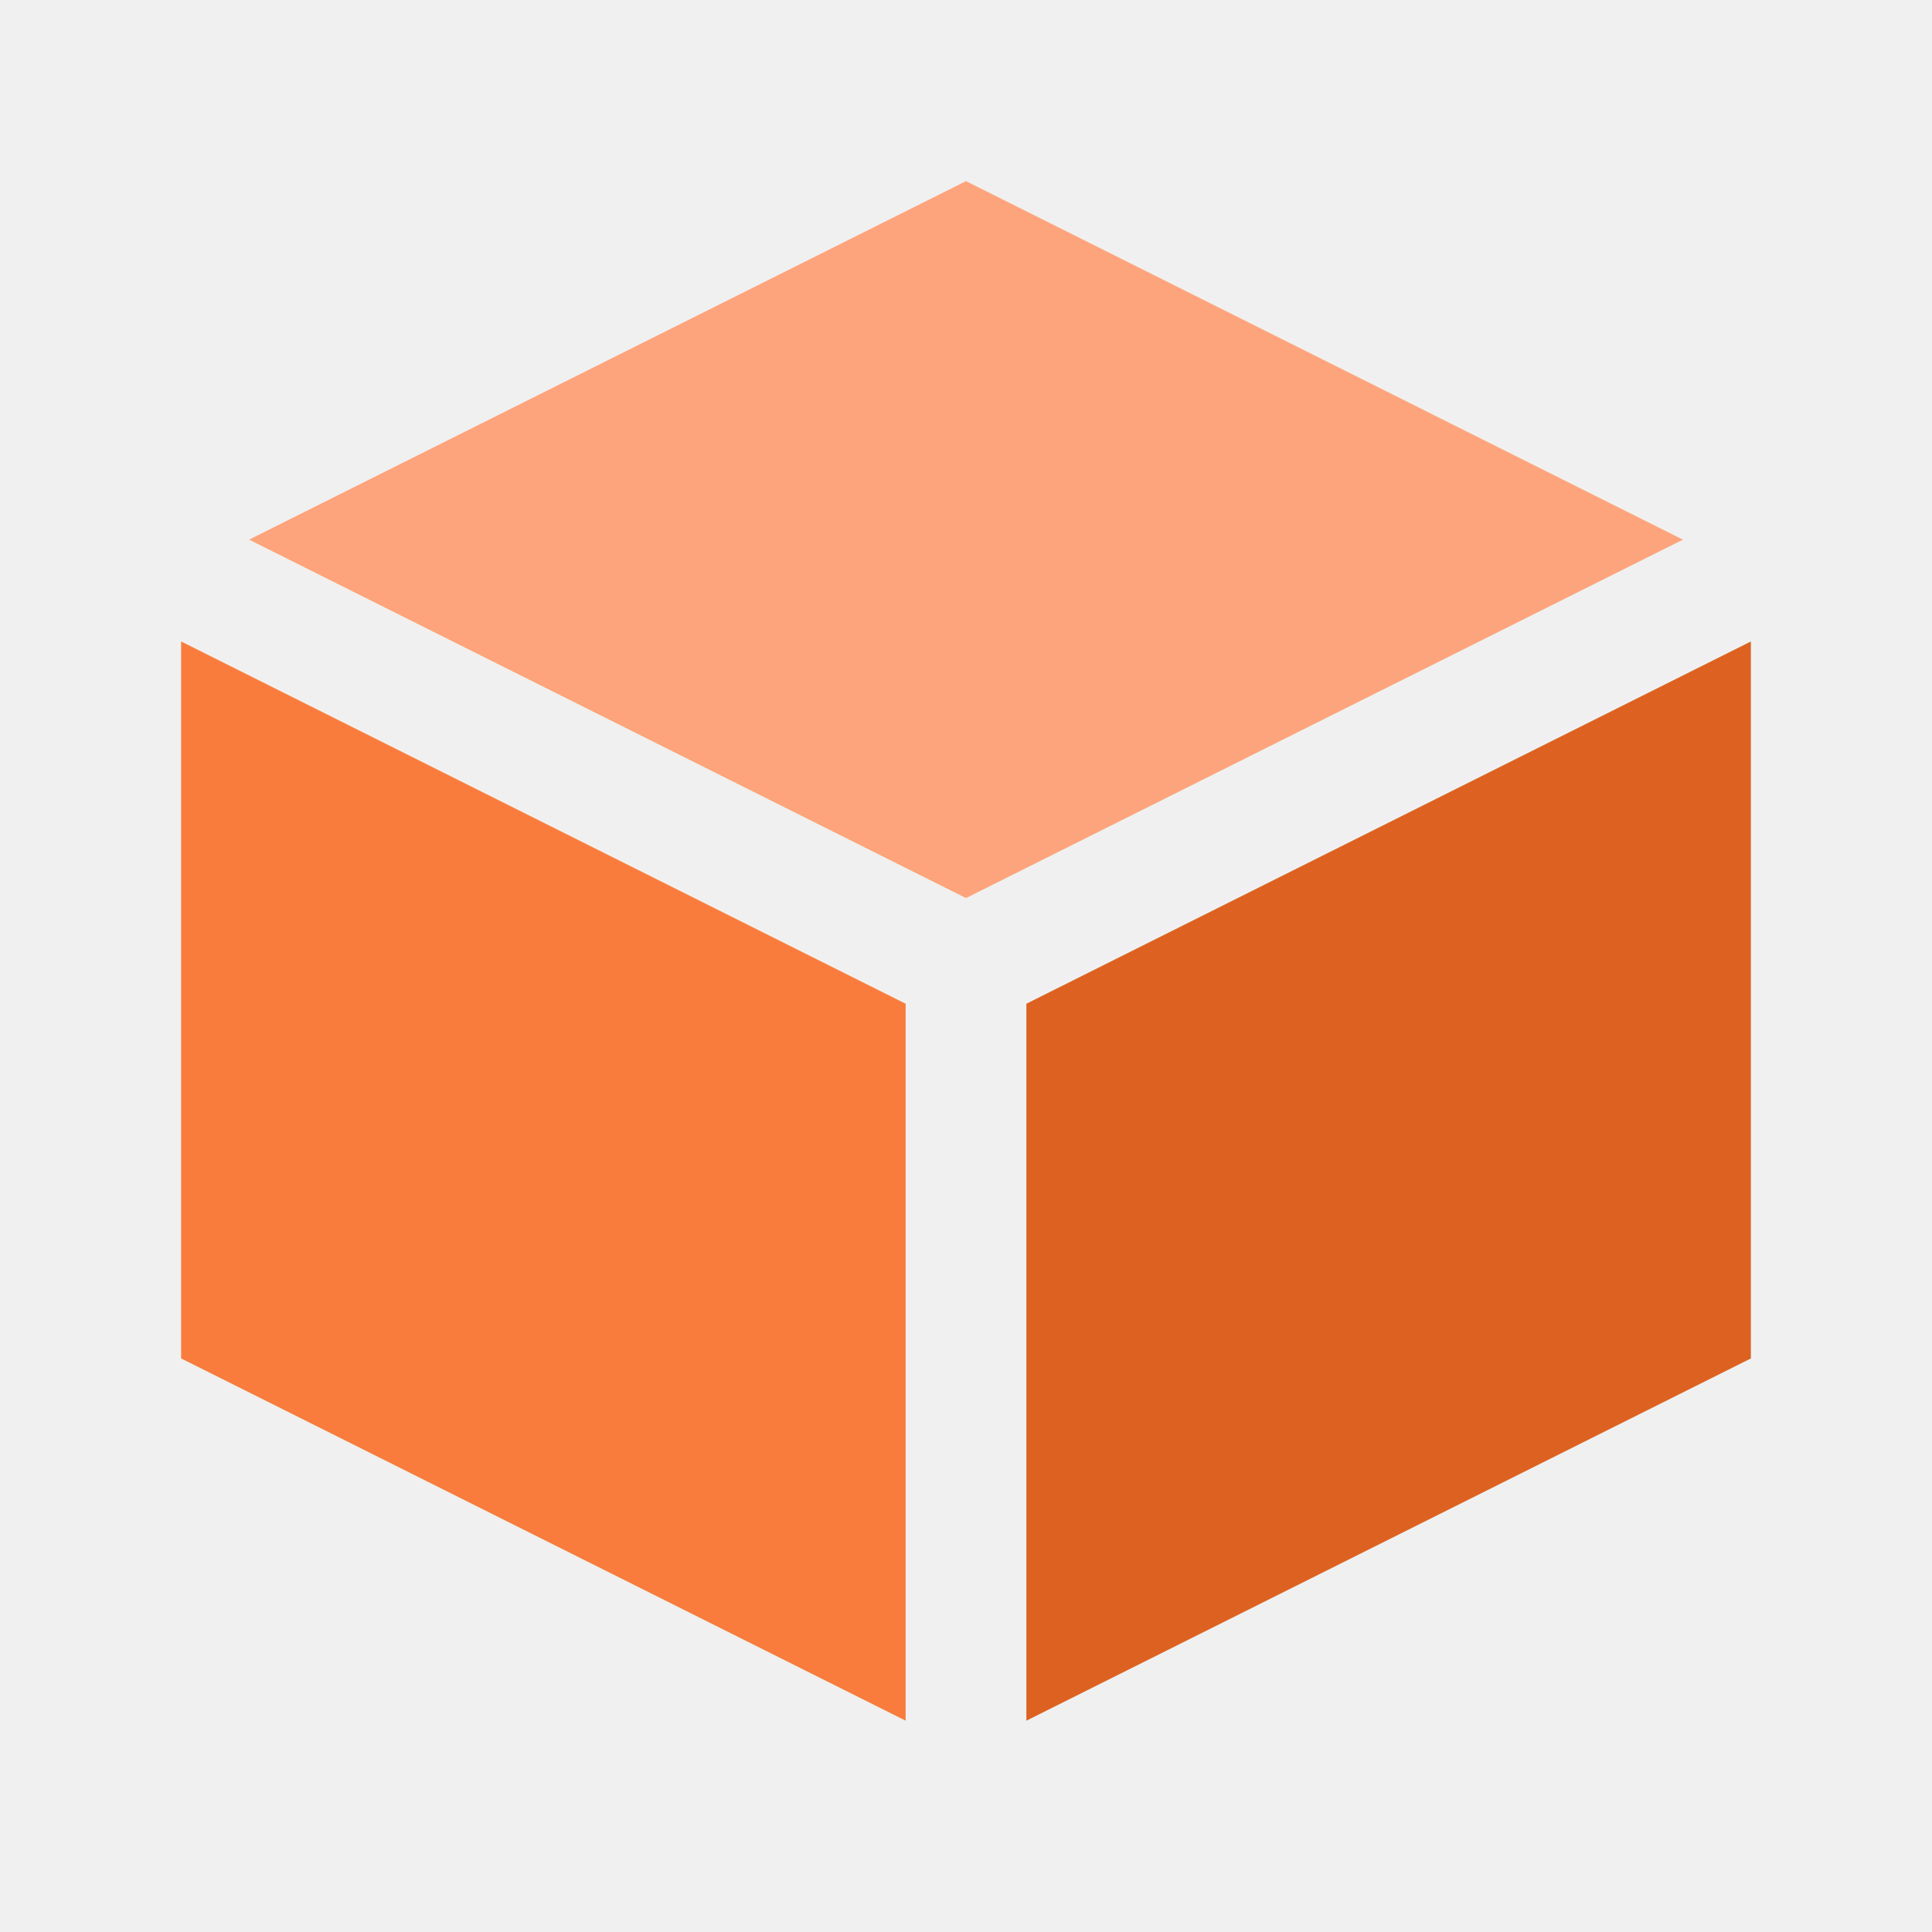
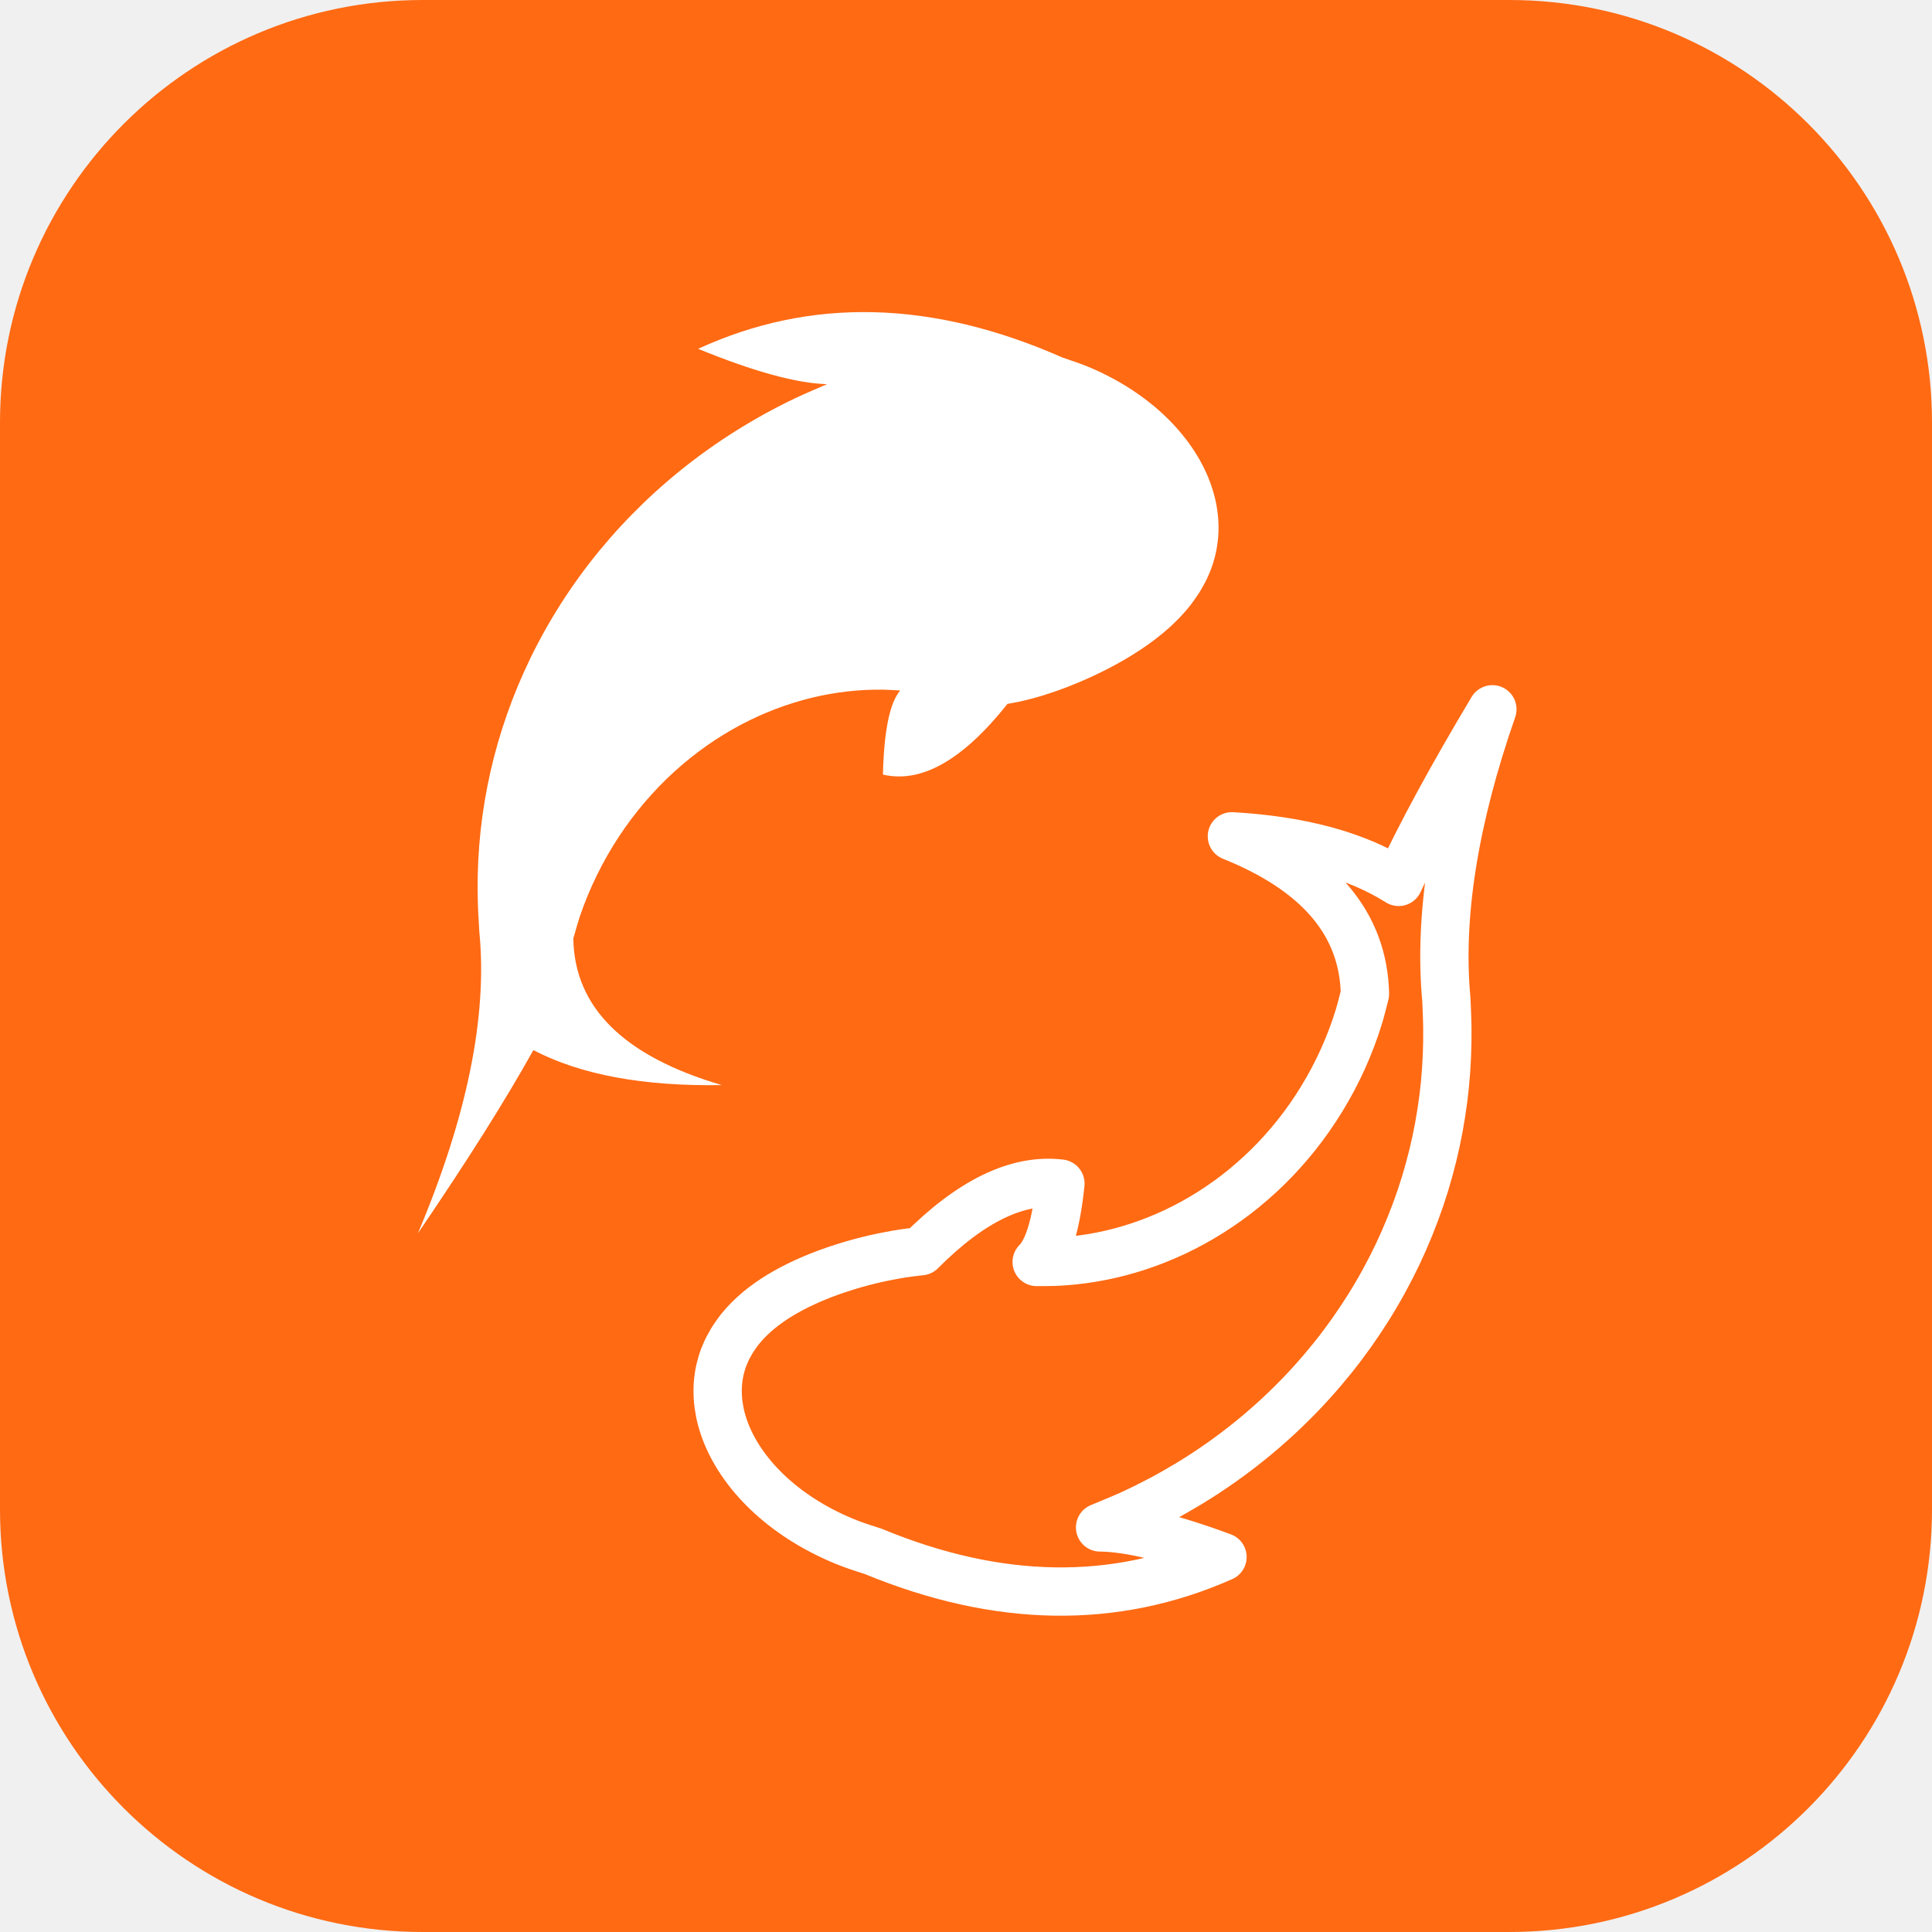
- <svg xmlns="http://www.w3.org/2000/svg" viewBox="0 0 32 32" width="32" height="32">
-   <path d="M16 3L27.875 8.938L16 14.875L4.125 8.938Z" fill="#fea47c" />
-   <path d="M3 10.625L15 16.625L15 28.5L3 22.5Z" fill="#f97c3d" />
-   <path d="M17 16.625L29 10.625L29 22.5L17 28.5Z" fill="#dd6222" />
+ <svg xmlns="http://www.w3.org/2000/svg" viewBox="0 0 512 512" role="img" aria-label="Koidrive">
+   <rect width="512" height="512" rx="112" fill="#FF6A13" />
+   <g transform="translate(256 256) scale(0.8) translate(-256 -256)">
+     <path d="M333.37 132.18 C333.77 131.46 335.04 129.34 335.75 127.85 C336.46 126.36 337.09 124.82 337.62 123.24 C338.15 121.66 338.59 120.04 338.92 118.37 C339.24 116.70 339.47 114.99 339.58 113.25 C339.69 111.51 339.68 109.73 339.55 107.92 C339.42 106.12 339.17 104.28 338.79 102.43 C338.40 100.58 337.89 98.70 337.24 96.82 C336.59 94.94 335.81 93.04 334.89 91.16 C333.97 89.28 332.91 87.39 331.71 85.53 C330.51 83.68 329.17 81.82 327.69 80.02 C326.22 78.21 324.60 76.43 322.85 74.70 C321.11 72.98 319.22 71.29 317.22 69.69 C315.22 68.08 313.08 66.52 310.84 65.06 C308.60 63.60 306.23 62.20 303.77 60.92 C301.31 59.63 298.73 58.43 296.09 57.34 C293.44 56.26 289.26 54.90 287.89 54.41 Q223.16 25.86 167.27 51.55 Q194.88 62.86 209.98 63.26 C208.22 64.03 202.90 66.26 199.46 67.90 C196.02 69.53 192.64 71.27 189.33 73.09 C186.02 74.92 182.77 76.83 179.60 78.83 C176.43 80.82 173.33 82.90 170.31 85.06 C167.29 87.22 164.34 89.46 161.48 91.77 C158.61 94.08 155.82 96.47 153.12 98.92 C150.42 101.37 147.81 103.90 145.28 106.48 C142.75 109.06 140.30 111.71 137.95 114.41 C135.60 117.11 133.33 119.87 131.16 122.68 C128.99 125.49 126.91 128.35 124.93 131.25 C122.94 134.16 121.05 137.11 119.26 140.09 C117.46 143.08 115.76 146.11 114.16 149.17 C112.55 152.22 111.05 155.32 109.64 158.43 C108.23 161.55 106.91 164.70 105.70 167.86 C104.49 171.02 103.37 174.21 102.35 177.41 C101.33 180.60 100.41 183.82 99.58 187.04 C98.76 190.26 98.03 193.49 97.40 196.72 C96.77 199.95 96.23 203.19 95.79 206.42 C95.35 209.65 95.00 212.89 94.75 216.11 C94.49 219.33 94.33 222.54 94.26 225.74 C94.18 228.94 94.21 232.12 94.30 235.29 C94.39 238.45 94.71 243.15 94.79 244.73 Q98.90 286.54 74.44 344.55 Q98.96 308.55 112.68 283.86 Q136.13 296.11 175.11 295.45 Q126.46 281.18 125.92 246.90 C126.28 245.69 127.27 242.01 128.07 239.61 C128.87 237.22 129.77 234.87 130.72 232.56 C131.68 230.25 132.71 227.98 133.80 225.77 C134.89 223.55 136.05 221.38 137.26 219.26 C138.47 217.14 139.75 215.06 141.08 213.05 C142.41 211.03 143.80 209.07 145.23 207.16 C146.67 205.26 148.16 203.41 149.69 201.62 C151.22 199.83 152.80 198.10 154.42 196.43 C156.04 194.76 157.70 193.15 159.40 191.60 C161.10 190.06 162.83 188.58 164.60 187.16 C166.37 185.74 168.17 184.39 170.00 183.10 C171.82 181.81 173.68 180.59 175.56 179.44 C177.43 178.28 179.34 177.20 181.25 176.17 C183.17 175.15 185.11 174.20 187.06 173.31 C189.01 172.43 190.98 171.61 192.95 170.86 C194.92 170.11 196.91 169.42 198.89 168.81 C200.88 168.19 202.87 167.64 204.86 167.15 C206.85 166.67 208.85 166.25 210.83 165.90 C212.82 165.55 214.80 165.26 216.78 165.04 C218.75 164.82 220.72 164.66 222.67 164.56 C224.62 164.47 226.57 164.44 228.49 164.46 C230.41 164.49 233.25 164.68 234.21 164.73 Q229.02 170.75 228.48 192.59 Q247.59 197.07 269.74 169.17 C270.39 169.05 272.35 168.71 273.67 168.43 C275.00 168.14 276.33 167.82 277.68 167.46 C279.03 167.11 280.39 166.71 281.77 166.29 C283.14 165.86 284.53 165.40 285.93 164.91 C287.33 164.41 288.75 163.89 290.17 163.33 C291.60 162.77 293.03 162.18 294.47 161.56 C295.91 160.94 297.36 160.29 298.81 159.60 C300.26 158.91 301.72 158.20 303.17 157.45 C304.61 156.70 306.06 155.91 307.50 155.10 C308.93 154.28 310.37 153.43 311.77 152.54 C313.18 151.65 314.58 150.73 315.94 149.77 C317.31 148.80 318.65 147.80 319.96 146.76 C321.26 145.72 322.54 144.64 323.77 143.52 C324.99 142.39 326.19 141.22 327.31 140.01 C328.44 138.80 329.53 137.54 330.53 136.24 C331.54 134.93 332.90 132.86 333.37 132.18Z" fill="#fff" />
+     <path d="M178.63 379.82 C178.29 380.44 177.19 382.28 176.60 383.59 C176.00 384.89 175.48 386.24 175.06 387.64 C174.65 389.03 174.31 390.47 174.09 391.95 C173.87 393.43 173.74 394.96 173.73 396.51 C173.72 398.07 173.81 399.67 174.02 401.29 C174.24 402.91 174.56 404.56 175.01 406.23 C175.47 407.90 176.04 409.60 176.74 411.30 C177.44 412.99 178.27 414.71 179.23 416.42 C180.18 418.12 181.27 419.84 182.49 421.53 C183.70 423.22 185.05 424.90 186.52 426.55 C188.00 428.19 189.60 429.82 191.32 431.39 C193.05 432.96 194.90 434.50 196.86 435.97 C198.83 437.43 200.91 438.86 203.10 440.19 C205.28 441.53 207.59 442.80 209.97 443.98 C212.36 445.16 214.85 446.26 217.41 447.25 C219.96 448.25 224.00 449.49 225.32 449.94 Q287.33 475.56 340.97 451.78 Q314.90 442.11 300.41 441.98 C302.11 441.26 307.26 439.19 310.60 437.67 C313.94 436.14 317.23 434.51 320.45 432.81 C323.67 431.10 326.83 429.30 329.92 427.43 C333.01 425.55 336.04 423.59 338.99 421.55 C341.94 419.51 344.83 417.39 347.63 415.20 C350.44 413.02 353.17 410.75 355.82 408.42 C358.48 406.09 361.05 403.69 363.54 401.23 C366.04 398.77 368.45 396.24 370.77 393.66 C373.10 391.08 375.34 388.44 377.50 385.75 C379.65 383.07 381.72 380.32 383.70 377.53 C385.67 374.75 387.56 371.91 389.36 369.04 C391.16 366.17 392.87 363.25 394.48 360.30 C396.10 357.35 397.62 354.37 399.05 351.36 C400.47 348.35 401.81 345.30 403.05 342.24 C404.29 339.17 405.44 336.08 406.50 332.98 C407.55 329.88 408.51 326.75 409.37 323.62 C410.24 320.49 411.01 317.34 411.69 314.19 C412.37 311.04 412.95 307.88 413.44 304.72 C413.94 301.56 414.34 298.40 414.65 295.25 C414.96 292.10 415.18 288.94 415.31 285.81 C415.44 282.67 415.48 279.54 415.45 276.42 C415.42 273.31 415.18 268.68 415.13 267.13 Q411.26 225.82 430.37 170.96 Q410.39 204.34 399.32 228.14 Q378.52 215.00 344.08 213.04 Q387.37 230.46 388.16 265.24 C387.83 266.48 386.92 270.23 386.18 272.67 C385.44 275.12 384.61 277.53 383.71 279.89 C382.81 282.26 381.84 284.59 380.81 286.88 C379.77 289.16 378.67 291.41 377.51 293.60 C376.34 295.79 375.11 297.94 373.83 300.04 C372.55 302.14 371.21 304.18 369.81 306.18 C368.42 308.17 366.97 310.11 365.47 312.00 C363.97 313.88 362.42 315.71 360.83 317.48 C359.24 319.25 357.60 320.96 355.92 322.61 C354.24 324.26 352.52 325.85 350.76 327.37 C349.01 328.90 347.21 330.37 345.39 331.77 C343.56 333.17 341.70 334.50 339.82 335.77 C337.94 337.05 336.02 338.25 334.08 339.39 C332.15 340.53 330.19 341.61 328.21 342.61 C326.24 343.62 324.24 344.56 322.23 345.43 C320.22 346.31 318.19 347.11 316.16 347.85 C314.12 348.59 312.08 349.27 310.03 349.87 C307.98 350.48 305.92 351.02 303.87 351.49 C301.81 351.96 299.75 352.37 297.70 352.71 C295.65 353.05 293.59 353.32 291.55 353.53 C289.51 353.75 287.47 353.89 285.45 353.98 C283.42 354.06 280.42 354.03 279.41 354.04 Q285.20 348.28 287.28 328.08 Q265.92 325.51 241.05 350.48 C240.35 350.56 238.25 350.78 236.83 350.98 C235.42 351.17 234.00 351.39 232.58 351.64 C231.16 351.89 229.73 352.16 228.30 352.46 C226.86 352.76 225.42 353.09 223.98 353.44 C222.54 353.79 221.09 354.17 219.65 354.58 C218.20 354.98 216.76 355.42 215.31 355.88 C213.87 356.34 212.43 356.82 210.99 357.34 C209.56 357.85 208.13 358.40 206.72 358.97 C205.31 359.55 203.90 360.15 202.52 360.79 C201.14 361.43 199.77 362.10 198.43 362.80 C197.09 363.51 195.77 364.25 194.48 365.02 C193.20 365.80 191.94 366.62 190.73 367.47 C189.52 368.33 188.34 369.22 187.22 370.16 C186.10 371.10 185.02 372.08 184.00 373.11 C182.98 374.13 182.01 375.20 181.12 376.32 C180.22 377.44 179.05 379.23 178.63 379.82Z" fill="none" stroke="#fff" stroke-width="16" stroke-linejoin="round" />
+   </g>
</svg>
